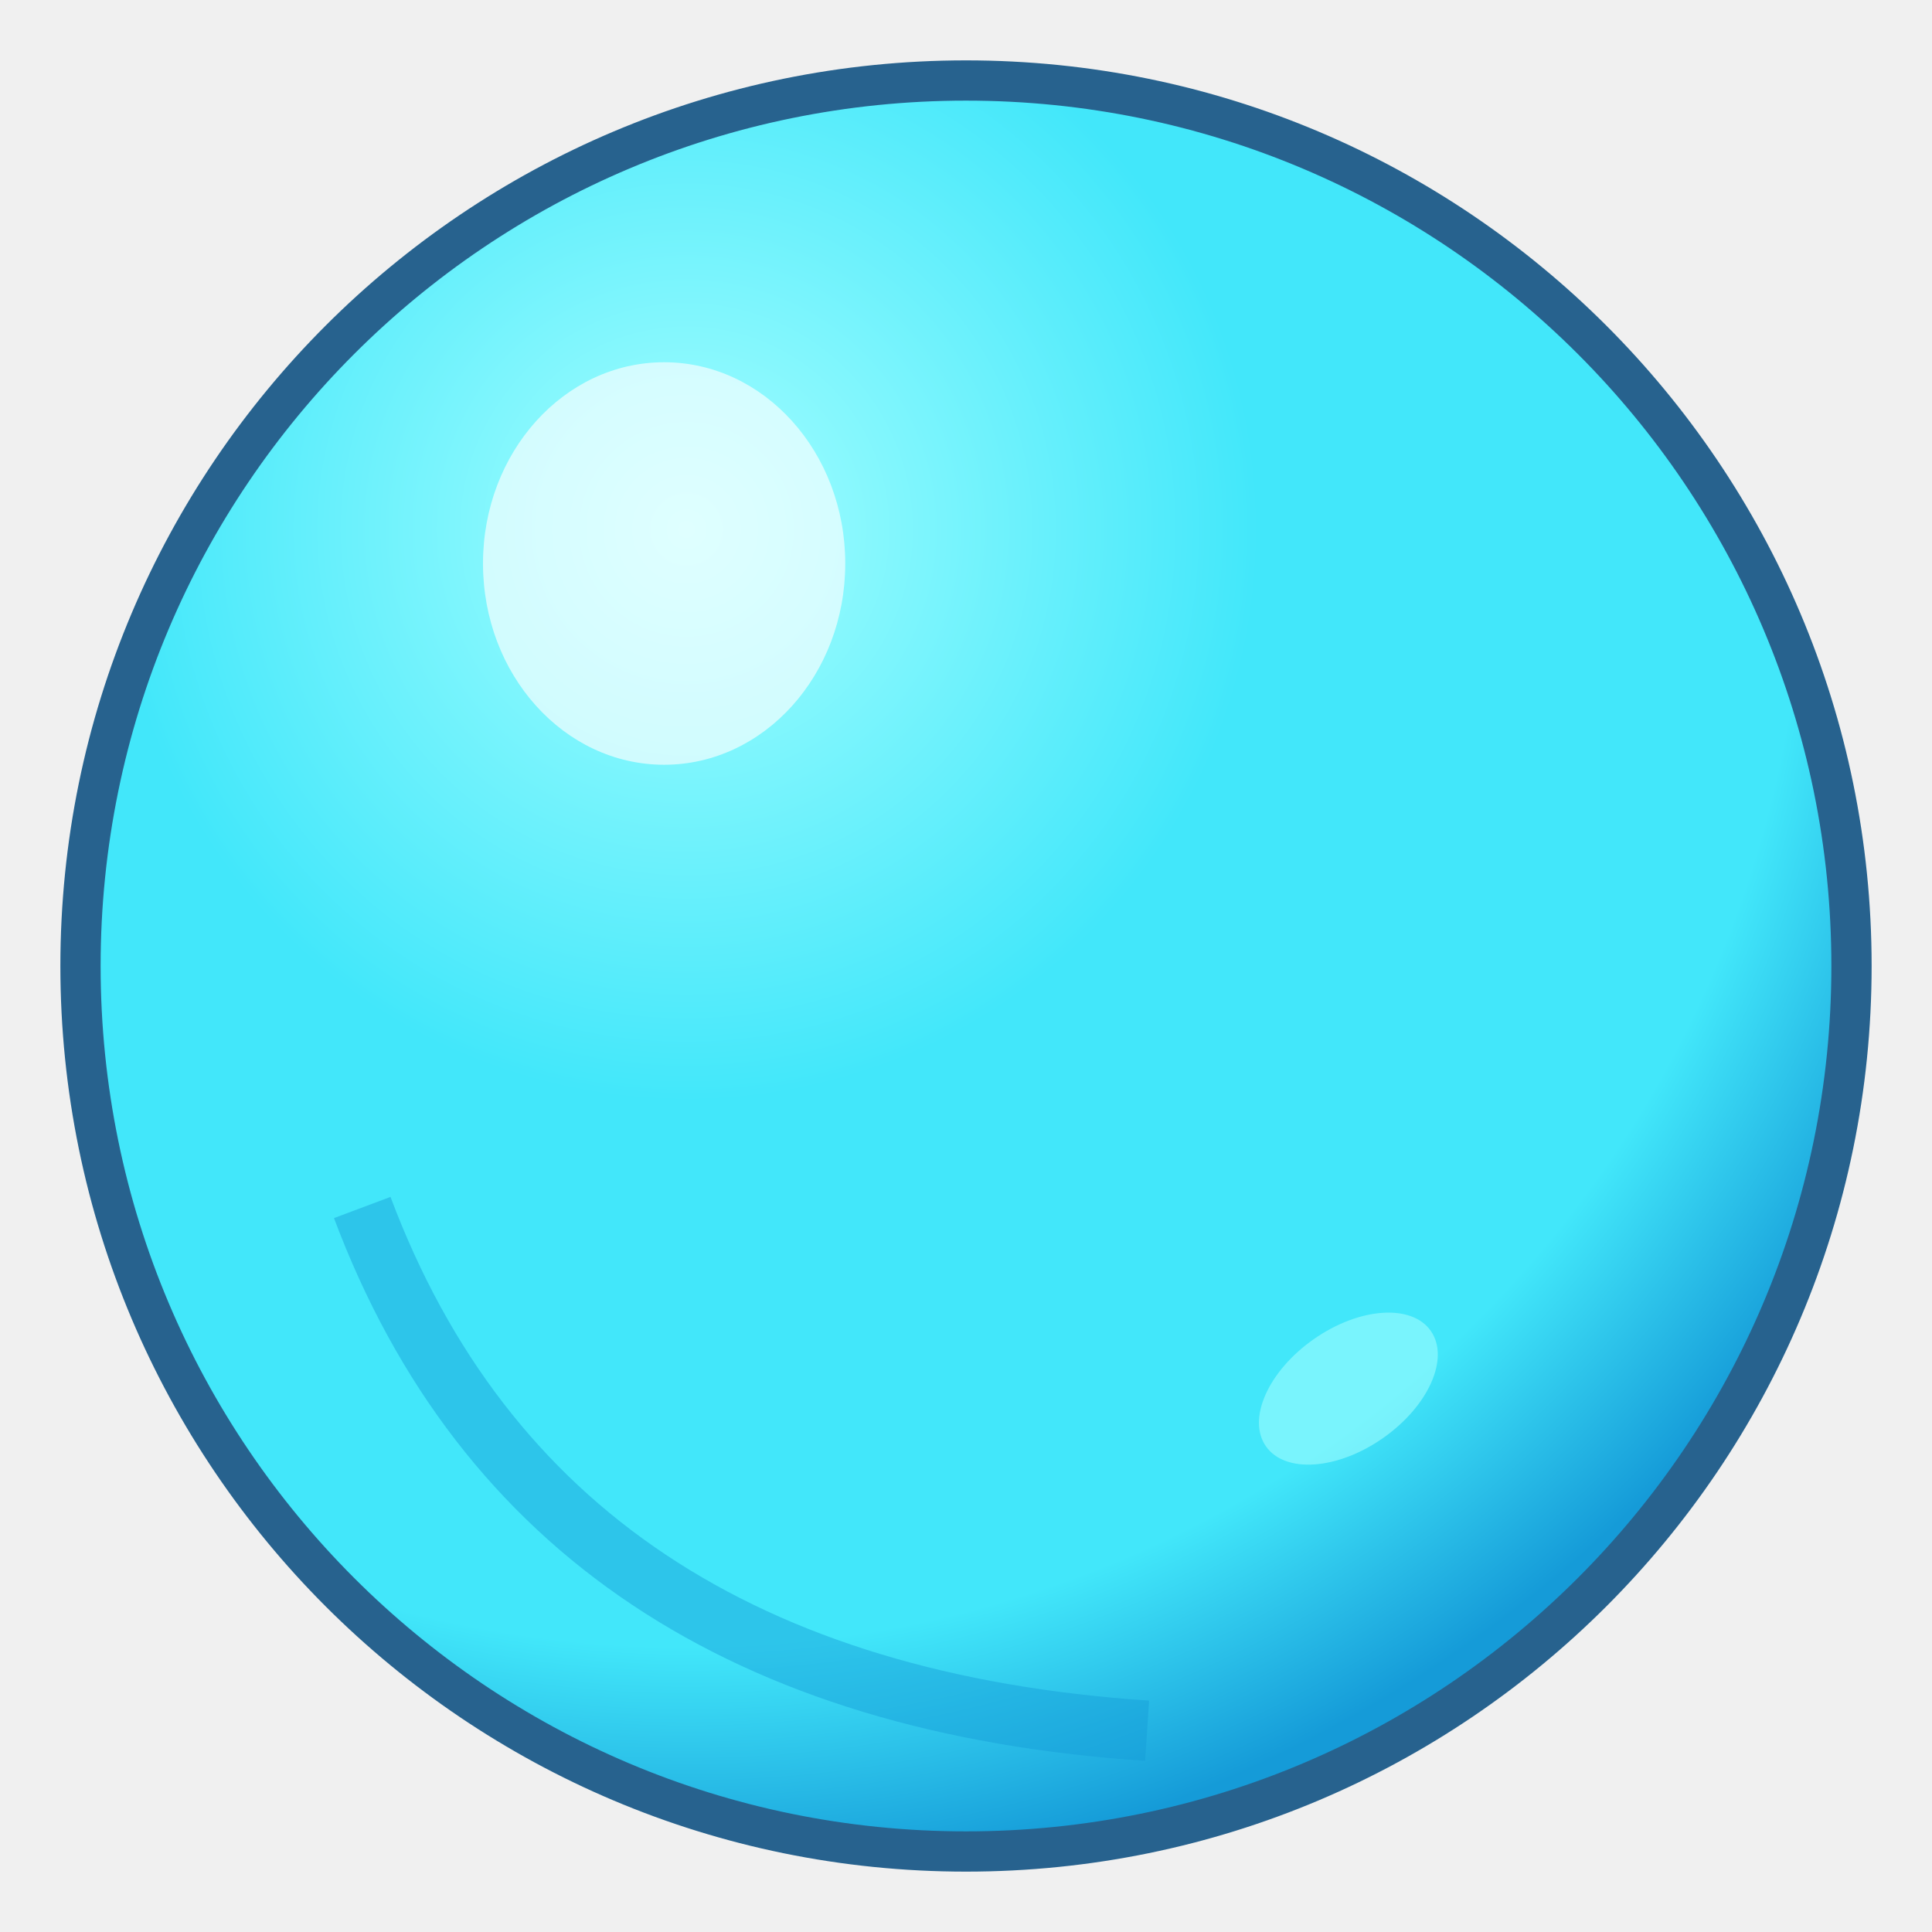
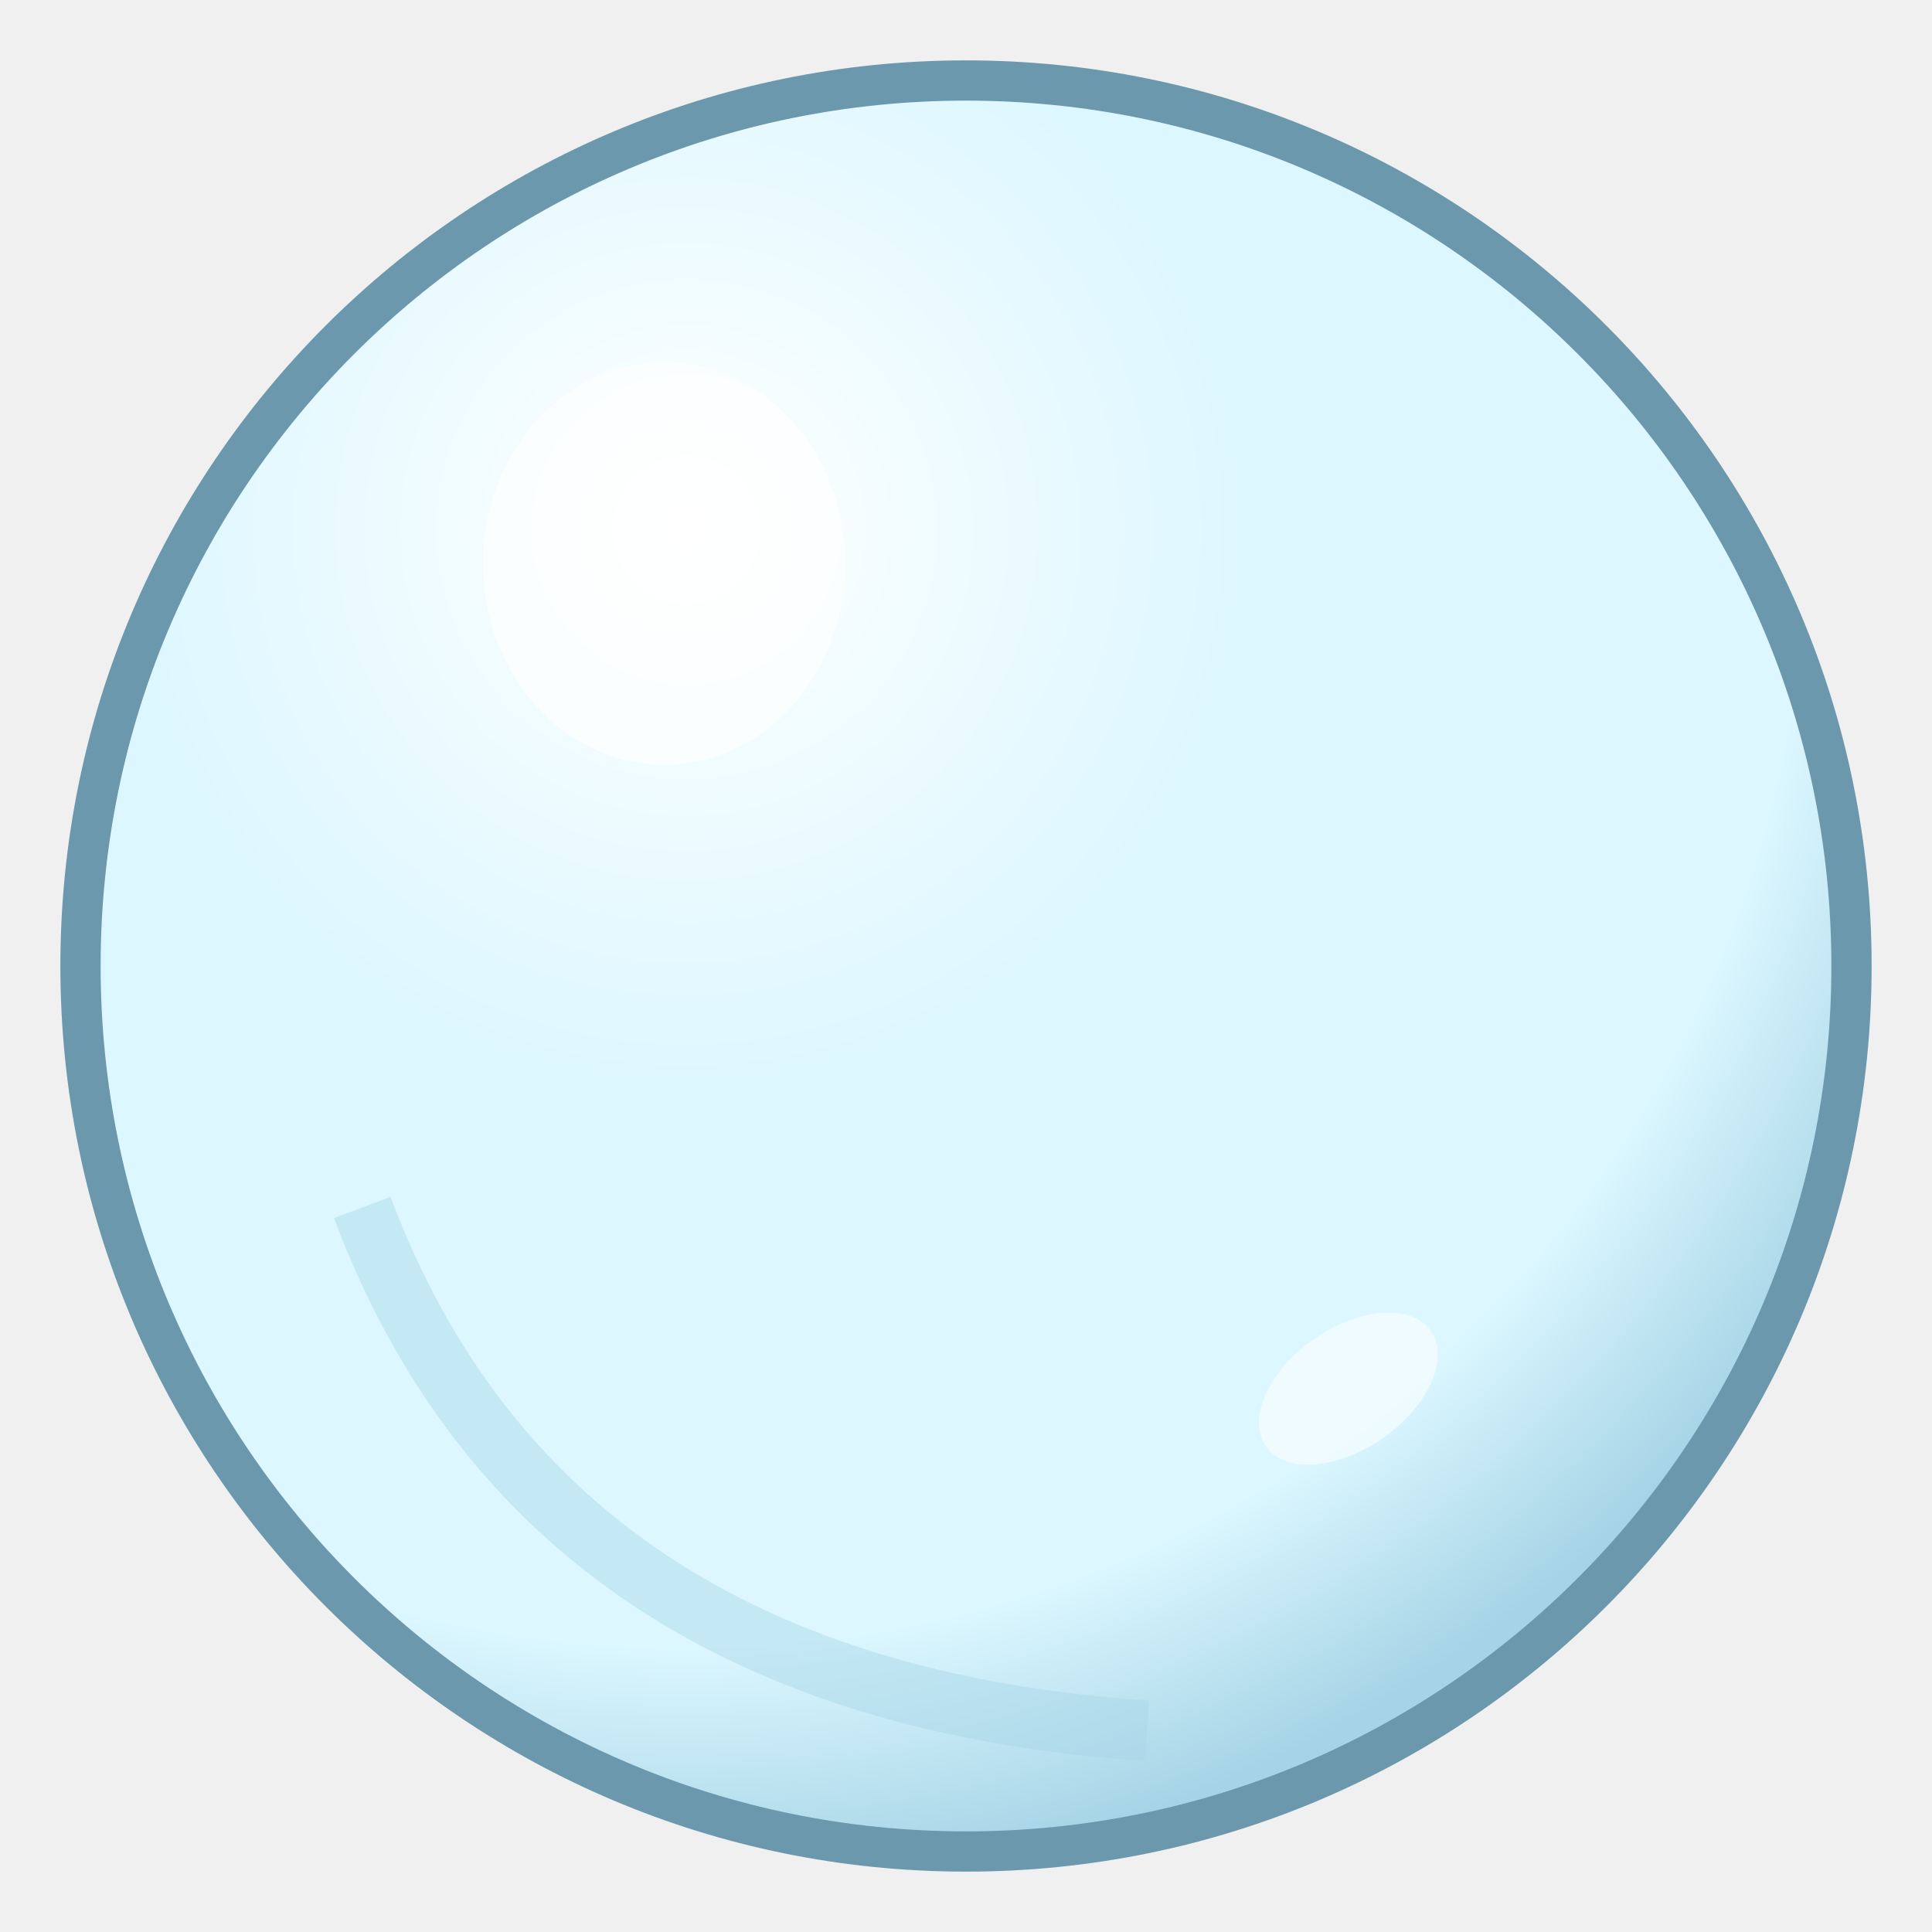
<svg xmlns="http://www.w3.org/2000/svg" width="96" height="96" viewBox="0 0 96 96">
  <defs>
    <linearGradient id="body" x1="0" y1="0" x2="0" y2="1">
-       <stop stop-color="#a6ffff" />
-       <stop offset=".22" stop-color="#42e7fa" />
-       <stop offset=".78" stop-color="#42e7fa" />
-       <stop offset="1" stop-color="#159bd8" />
+       <stop stop-color="#ffffff" />
+       <stop offset=".22" stop-color="#dcf7ff" />
+       <stop offset=".78" stop-color="#dcf7ff" />
+       <stop offset="1" stop-color="#a6d4e6" />
    </linearGradient>
    <radialGradient id="sphere" cx="34%" cy="25%" r="78%">
-       <stop stop-color="#a6ffff" />
-       <stop offset=".42" stop-color="#42e7fa" />
-       <stop offset=".82" stop-color="#42e7fa" />
-       <stop offset="1" stop-color="#159bd8" />
+       <stop stop-color="#ffffff" />
+       <stop offset=".42" stop-color="#dcf7ff" />
+       <stop offset=".82" stop-color="#dcf7ff" />
+       <stop offset="1" stop-color="#a6d4e6" />
    </radialGradient>
    <linearGradient id="lip" x2="0" y2="1">
-       <stop stop-color="#a6ffff" />
-       <stop offset="1" stop-color="#159bd8" />
+       <stop stop-color="#ffffff" />
+       <stop offset="1" stop-color="#a6d4e6" />
    </linearGradient>
    <linearGradient id="hole" x2="0" y2="1">
-       <stop stop-color="#27628e" />
-       <stop offset=".6" stop-color="#159bd8" />
-       <stop offset="1" stop-color="#42e7fa" />
+       <stop stop-color="#6b98ad" />
+       <stop offset=".6" stop-color="#a6d4e6" />
+       <stop offset="1" stop-color="#dcf7ff" />
    </linearGradient>
  </defs>
-   <circle cx="48" cy="48" r="44" fill="url(#sphere)" stroke="#27628e" stroke-width="2" />
-   <path d="M18 60 Q27 84 57 86" stroke="#159bd8" opacity=".45" stroke-width="3" fill="none" />
+   <circle cx="48" cy="48" r="44" fill="url(#sphere)" stroke="#6b98ad" stroke-width="2" />
+   <path d="M18 60 Q27 84 57 86" stroke="#a6d4e6" opacity=".45" stroke-width="3" fill="none" />
  <ellipse cx="33" cy="28" rx="9" ry="10" fill="#fff" opacity=".64" />
-   <ellipse cx="67" cy="69" rx="5" ry="3" transform="rotate(-35 67 69)" fill="#a6ffff" opacity=".55" />
+   <ellipse cx="67" cy="69" rx="5" ry="3" transform="rotate(-35 67 69)" fill="#ffffff" opacity=".55" />
</svg>
